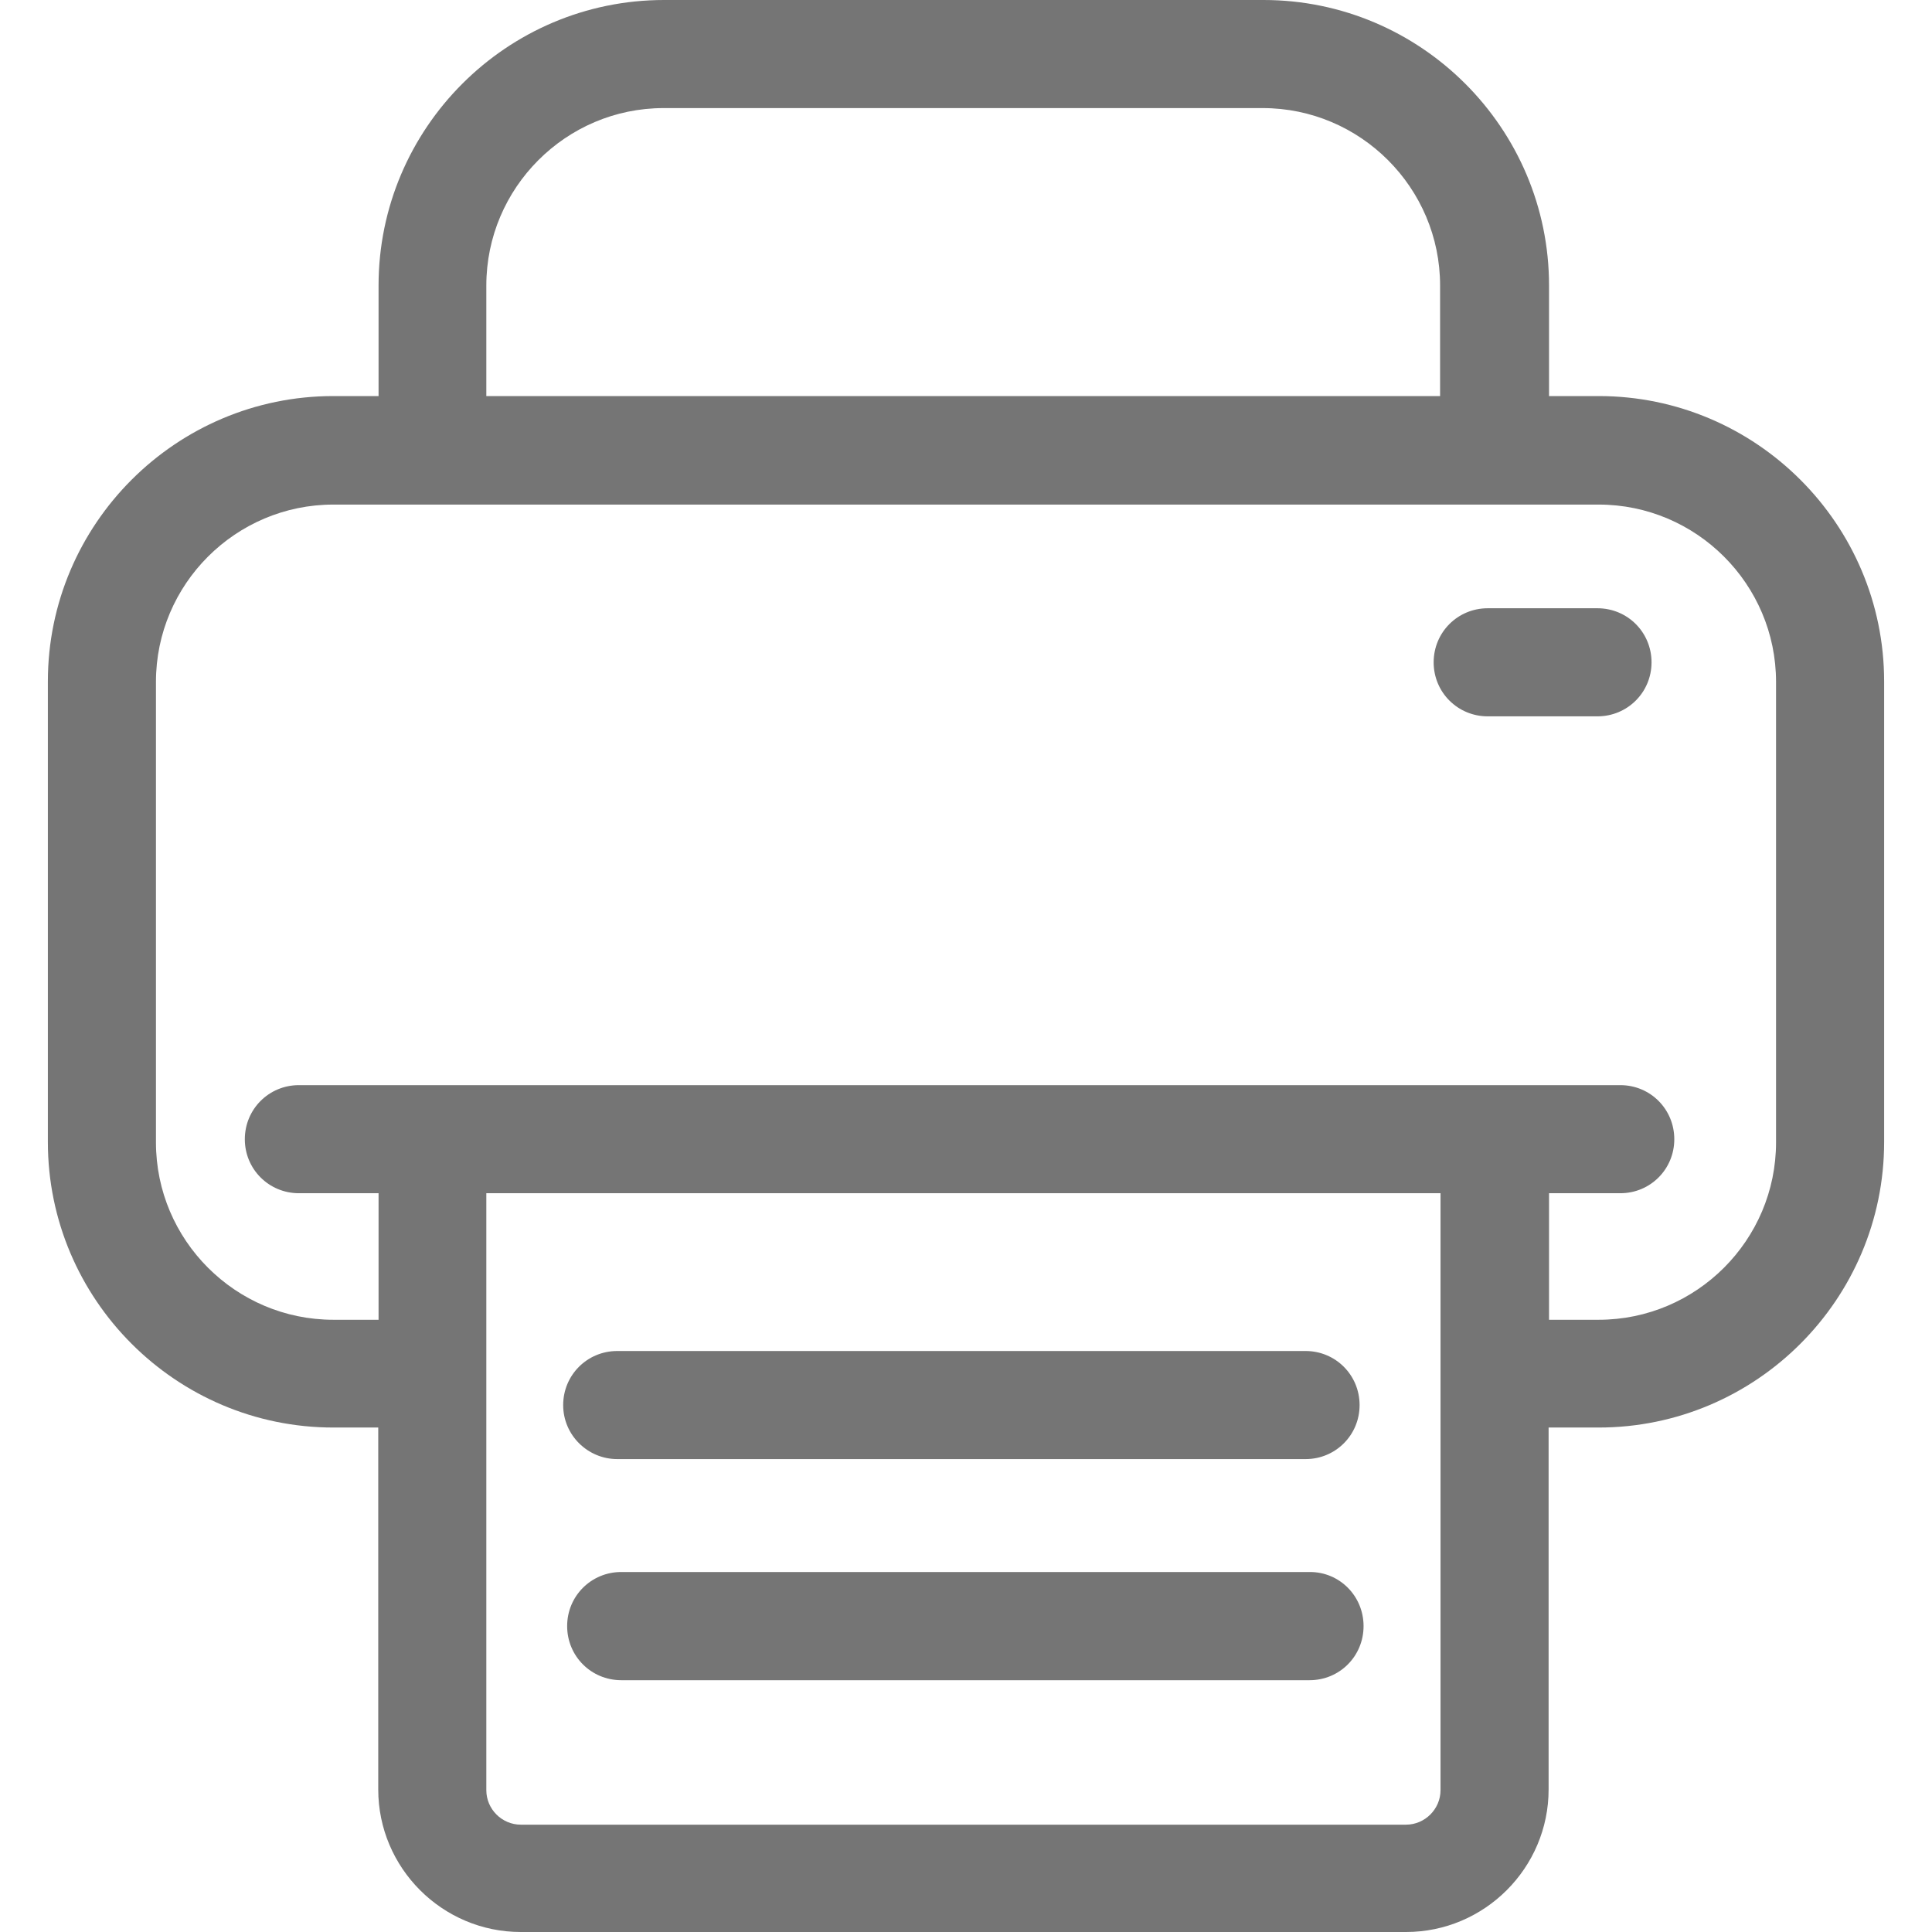
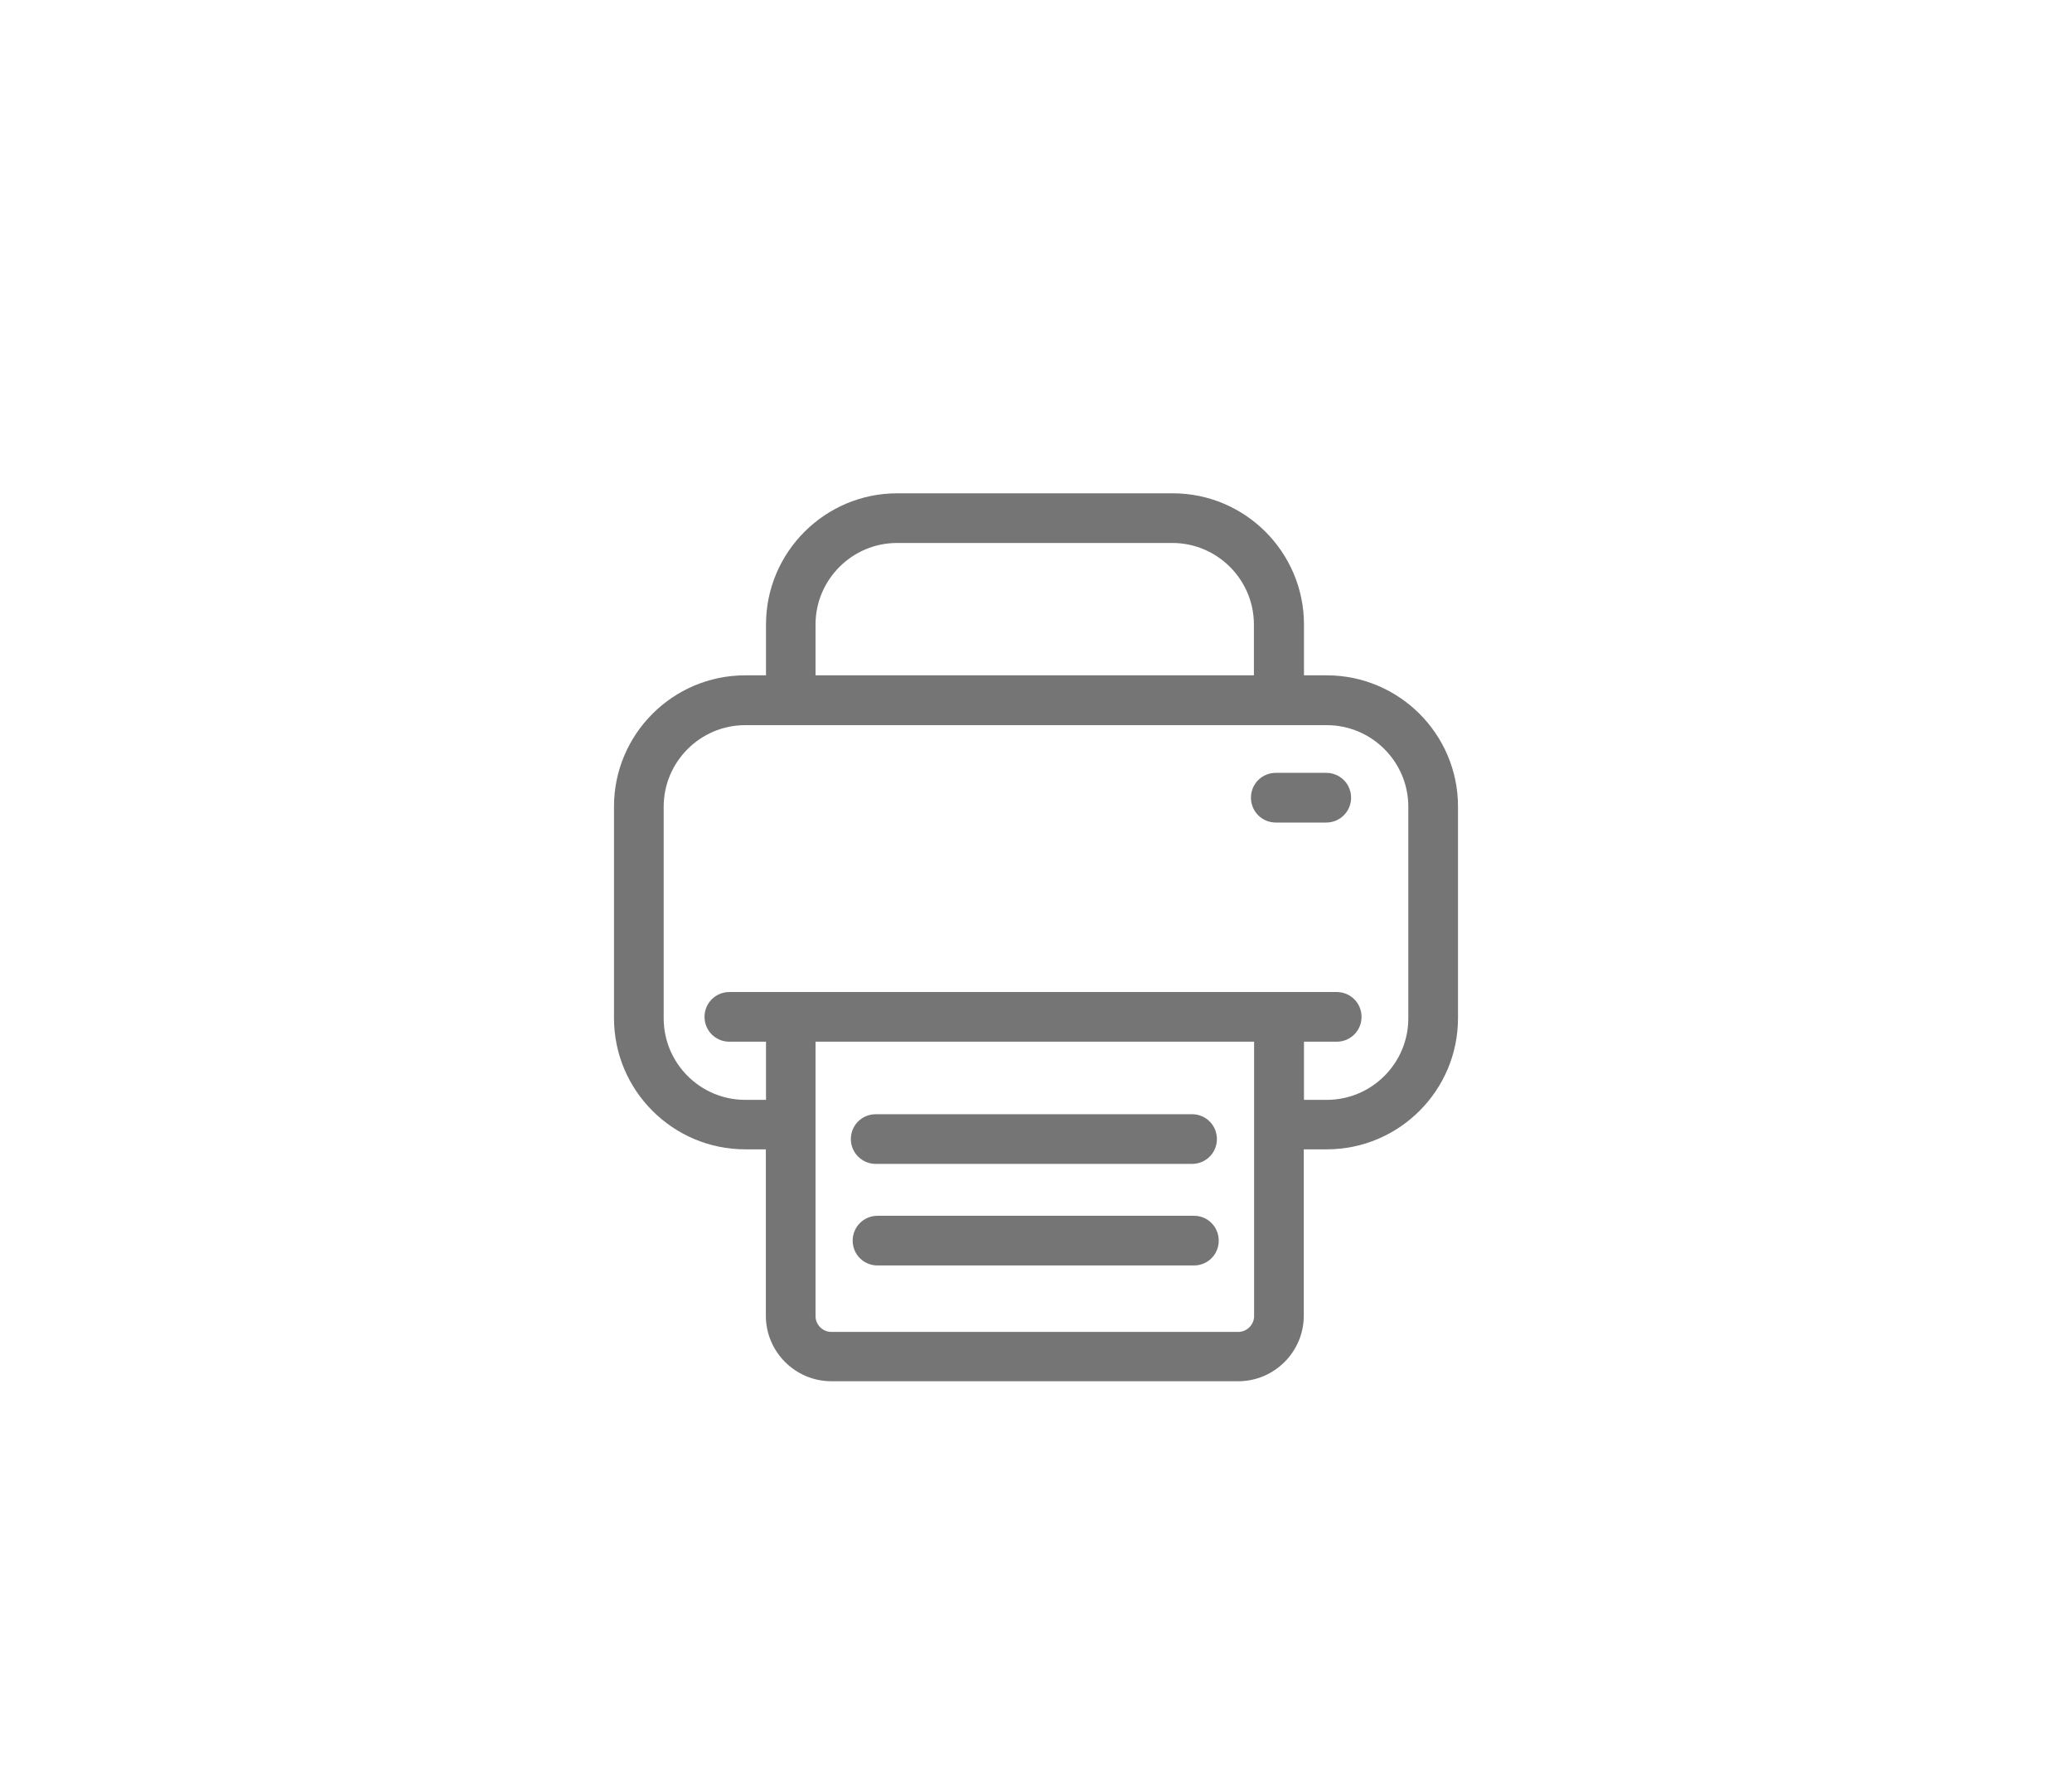
- <svg xmlns="http://www.w3.org/2000/svg" width="18" height="18" viewBox="0 0 18 18" fill="none">
-   <path d="M14.894 3.69H14.432V2.66C14.432 1.194 13.238 0 11.772 0H6.187C4.721 0 3.527 1.194 3.527 2.66V3.69H3.106C1.64 3.69 0.446 4.883 0.446 6.349V10.64C0.446 12.106 1.64 13.3 3.106 13.3H3.524V16.672C3.524 17.403 4.12 18 4.852 18H13.1C13.831 18 14.428 17.403 14.428 16.672V13.3H14.894C16.36 13.3 17.554 12.106 17.554 10.64V6.349C17.554 4.883 16.36 3.69 14.894 3.69ZM4.531 2.66C4.531 1.75 5.273 1.007 6.183 1.007H11.764C12.675 1.007 13.417 1.75 13.417 2.66V3.69H4.531V2.66ZM13.421 16.679C13.421 16.855 13.275 17 13.1 17H4.852C4.676 17 4.531 16.855 4.531 16.679V11.117H13.421V16.679ZM16.547 10.643C16.547 11.554 15.805 12.296 14.894 12.296H14.432V11.117H15.096C15.376 11.117 15.599 10.893 15.599 10.614C15.599 10.334 15.376 10.11 15.096 10.11H2.785C2.505 10.11 2.281 10.334 2.281 10.614C2.281 10.893 2.505 11.117 2.785 11.117H3.527V12.296H3.106C2.195 12.296 1.453 11.554 1.453 10.643V6.353C1.453 5.443 2.195 4.701 3.106 4.701H14.894C15.805 4.701 16.547 5.443 16.547 6.353V10.643Z" fill="#757575" />
-   <path d="M5.751 13.594H12.164C12.443 13.594 12.667 13.37 12.667 13.091C12.667 12.811 12.443 12.587 12.164 12.587H5.751C5.471 12.587 5.247 12.811 5.247 13.091C5.247 13.37 5.475 13.594 5.751 13.594Z" fill="#757575" />
-   <path d="M12.205 14.646H5.788C5.508 14.646 5.284 14.87 5.284 15.15C5.284 15.43 5.508 15.654 5.788 15.654H12.201C12.481 15.654 12.704 15.43 12.704 15.15C12.704 14.87 12.481 14.646 12.205 14.646Z" fill="#757575" />
-   <path d="M14.883 5.667H13.861C13.581 5.667 13.357 5.891 13.357 6.171C13.357 6.45 13.581 6.674 13.861 6.674H14.883C15.163 6.674 15.387 6.45 15.387 6.171C15.387 5.891 15.163 5.667 14.883 5.667Z" fill="#757575" />
+ <svg xmlns="http://www.w3.org/2000/svg" width="42" height="36" viewBox="0 0 42 36" fill="none">
+   <path d="M26.894 13.69H26.432V12.66C26.432 11.194 25.238 10 23.772 10H18.187C16.721 10 15.527 11.194 15.527 12.66V13.69H15.106C13.64 13.69 12.446 14.883 12.446 16.349V20.64C12.446 22.106 13.64 23.299 15.106 23.299H15.524V26.672C15.524 27.403 16.12 28 16.852 28H25.1C25.831 28 26.428 27.403 26.428 26.672V23.299H26.894C28.36 23.299 29.554 22.106 29.554 20.64V16.349C29.554 14.883 28.36 13.69 26.894 13.69ZM16.531 12.66C16.531 11.75 17.273 11.007 18.183 11.007H23.764C24.675 11.007 25.417 11.75 25.417 12.66V13.69H16.531V12.66ZM25.421 26.679C25.421 26.855 25.275 27 25.1 27H16.852C16.676 27 16.531 26.855 16.531 26.679V21.117H25.421V26.679ZM28.547 20.643C28.547 21.554 27.805 22.296 26.894 22.296H26.432V21.117H27.096C27.375 21.117 27.599 20.893 27.599 20.613C27.599 20.334 27.375 20.11 27.096 20.11H14.785C14.505 20.11 14.281 20.334 14.281 20.613C14.281 20.893 14.505 21.117 14.785 21.117H15.527V22.296H15.106C14.195 22.296 13.453 21.554 13.453 20.643V16.353C13.453 15.443 14.195 14.7 15.106 14.7H26.894C27.805 14.7 28.547 15.443 28.547 16.353V20.643Z" fill="#757575" />
+   <path d="M17.751 23.594H24.163C24.443 23.594 24.667 23.37 24.667 23.091C24.667 22.811 24.443 22.587 24.163 22.587H17.751C17.471 22.587 17.247 22.811 17.247 23.091C17.247 23.37 17.475 23.594 17.751 23.594Z" fill="#757575" />
+   <path d="M24.205 24.646H17.788C17.508 24.646 17.284 24.87 17.284 25.15C17.284 25.43 17.508 25.653 17.788 25.653H24.201C24.481 25.653 24.704 25.43 24.704 25.15C24.704 24.87 24.481 24.646 24.205 24.646Z" fill="#757575" />
+   <path d="M26.883 15.667H25.861C25.581 15.667 25.357 15.891 25.357 16.17C25.357 16.45 25.581 16.674 25.861 16.674H26.883C27.163 16.674 27.387 16.45 27.387 16.17C27.387 15.891 27.163 15.667 26.883 15.667Z" fill="#757575" />
+   <rect x="0.5" y="0.5" width="40.676" height="35.022" />
</svg>
